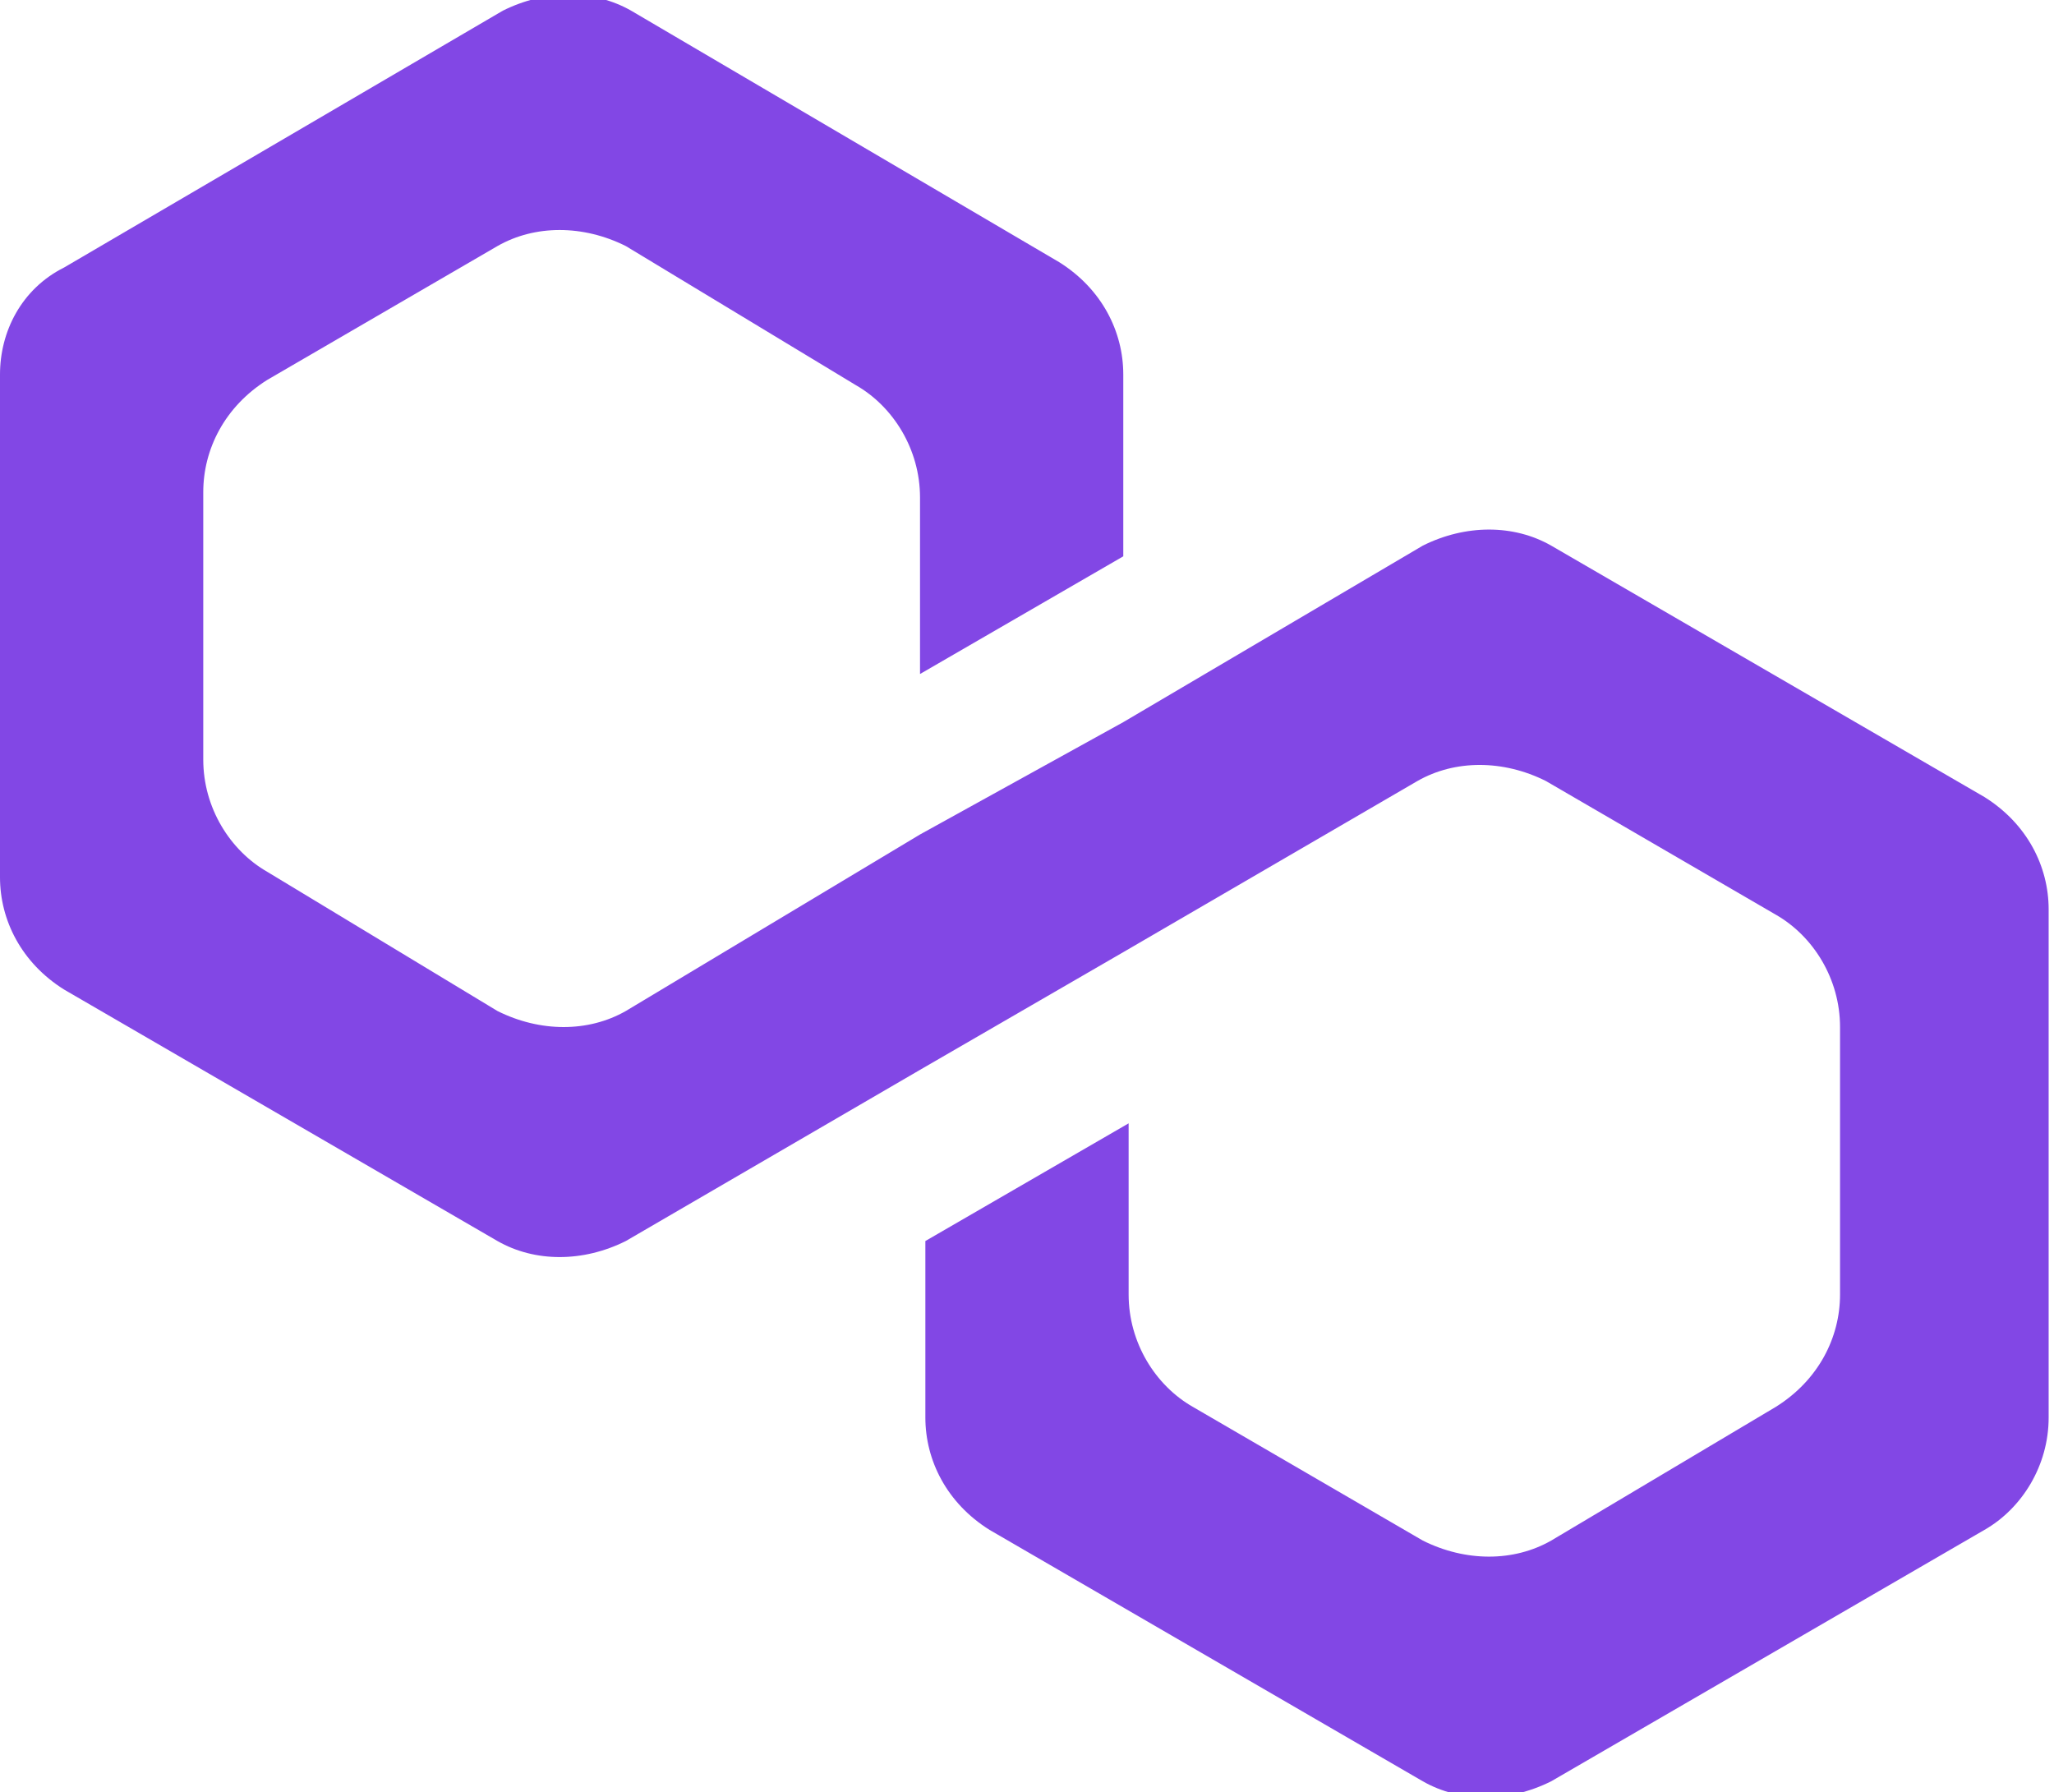
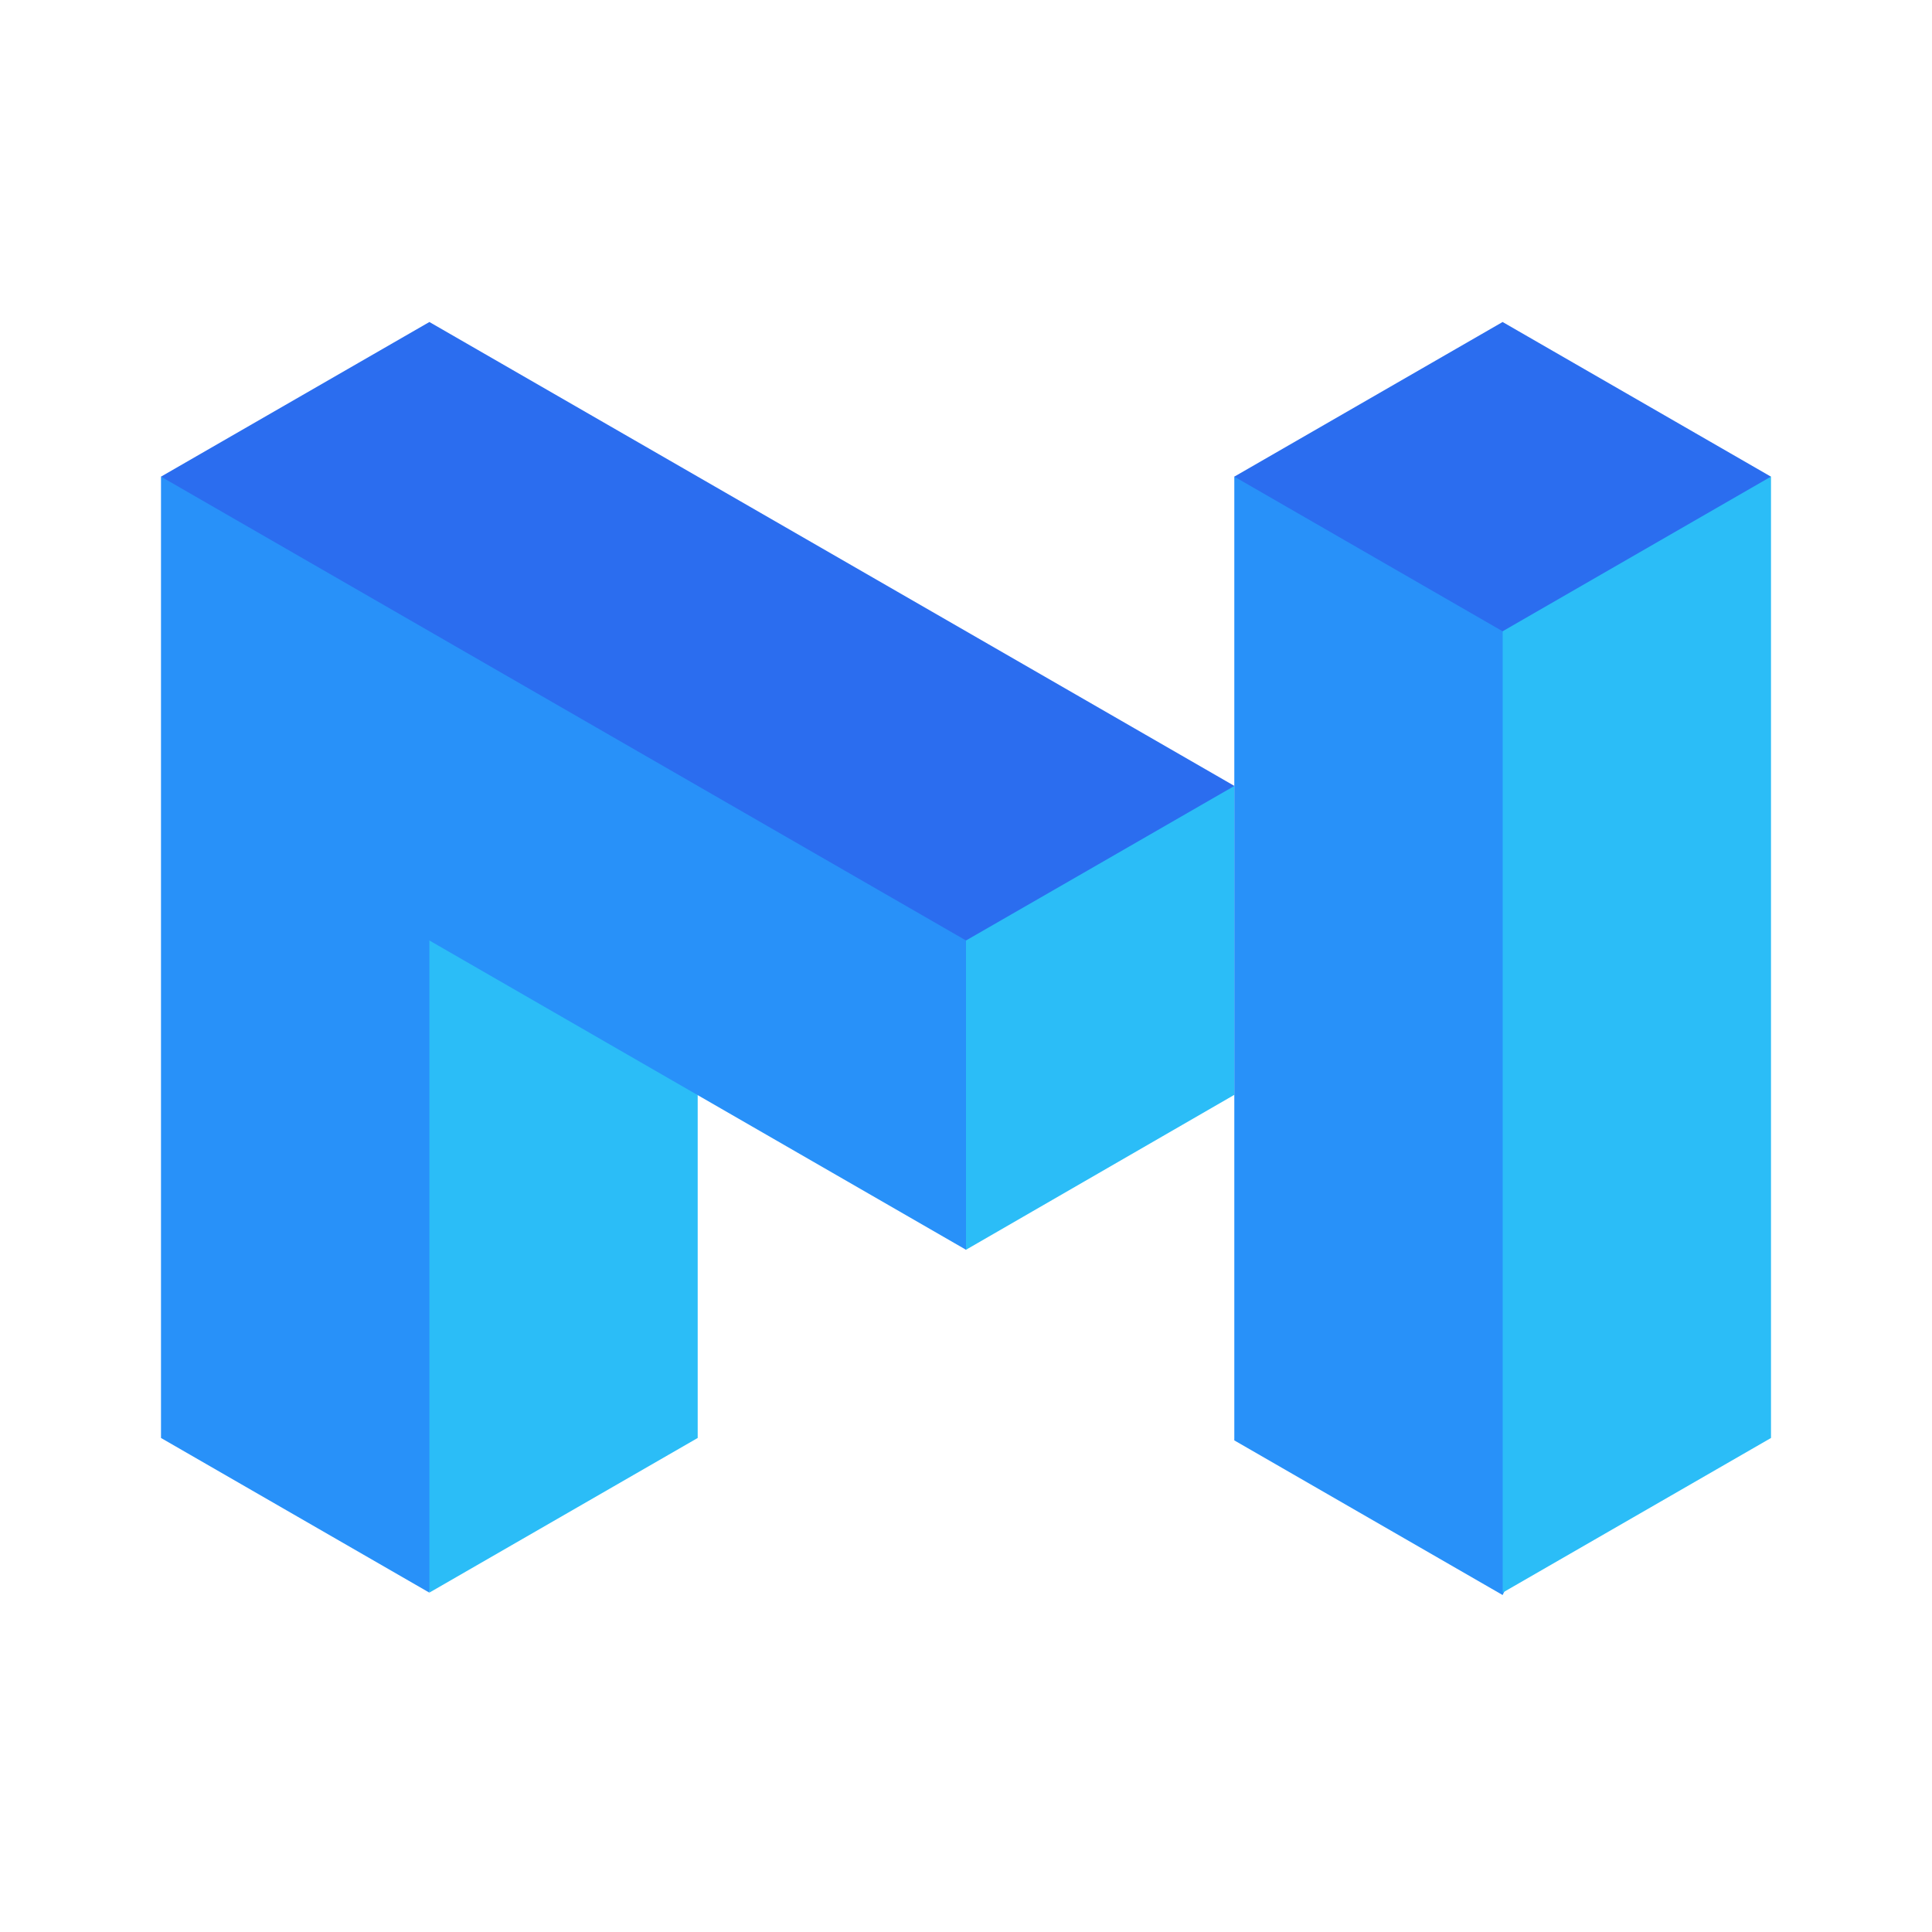
- <svg xmlns="http://www.w3.org/2000/svg" version="1.1" id="Layer_1" x="0px" y="0px" viewBox="0 0 38.4 33.5" style="enable-background:new 0 0 38.4 33.5;" xml:space="preserve">
-   <style type="text/css">
- 	.st0{fill:#8247E5;}
- 	</style>
-   <g>
-     <path class="st0" d="M29,10.2c-0.7-0.4-1.6-0.4-2.4,0L21,13.5l-3.8,2.1l-5.5,3.3c-0.7,0.4-1.6,0.4-2.4,0L5,16.3   c-0.7-0.4-1.2-1.2-1.2-2.1v-5c0-0.8,0.4-1.6,1.2-2.1l4.3-2.5c0.7-0.4,1.6-0.4,2.4,0L16,7.2c0.7,0.4,1.2,1.2,1.2,2.1v3.3l3.8-2.2V7   c0-0.8-0.4-1.6-1.2-2.1l-8-4.7c-0.7-0.4-1.6-0.4-2.4,0L1.2,5C0.4,5.4,0,6.2,0,7v9.4c0,0.8,0.4,1.6,1.2,2.1l8.1,4.7   c0.7,0.4,1.6,0.4,2.4,0l5.5-3.2l3.8-2.2l5.5-3.2c0.7-0.4,1.6-0.4,2.4,0l4.3,2.5c0.7,0.4,1.2,1.2,1.2,2.1v5c0,0.8-0.4,1.6-1.2,2.1   L29,28.8c-0.7,0.4-1.6,0.4-2.4,0l-4.3-2.5c-0.7-0.4-1.2-1.2-1.2-2.1V21l-3.8,2.2v3.3c0,0.8,0.4,1.6,1.2,2.1l8.1,4.7   c0.7,0.4,1.6,0.4,2.4,0l8.1-4.7c0.7-0.4,1.2-1.2,1.2-2.1V17c0-0.8-0.4-1.6-1.2-2.1L29,10.2z" />
-   </g>
+ <svg xmlns="http://www.w3.org/2000/svg" width="24" height="24" viewBox="0 0 24 24" fill="none">
+   <path fill-rule="evenodd" clip-rule="evenodd" d="M9.76 10.566L12 15.525L15.327 13.604H15.333V9.763L9.76 10.566Z" fill="#2BBDF7" />
+   <path fill-rule="evenodd" clip-rule="evenodd" d="M19.632 6.881L17.555 6.102L15.333 5.921V9.762V17.893L18.666 19.814L21.323 14.402L19.638 9.195L19.632 6.881Z" fill="#2891F9" />
+   <path fill-rule="evenodd" clip-rule="evenodd" d="M19.44 5.921L18.667 7.842V19.784L22 17.863V5.921H19.44Z" fill="#2BBDF7" />
+   <path fill-rule="evenodd" clip-rule="evenodd" d="M18.666 4L15.333 5.921L18.666 7.842L21.999 5.921L18.666 4Z" fill="#2B6DEF" />
+   <path fill-rule="evenodd" clip-rule="evenodd" d="M12 11.683L8.667 7.95L2 5.921V17.863L5.333 19.784L6.287 13.175L8.667 13.604L12 15.525V11.683Z" fill="#2891F9" />
+   <path fill-rule="evenodd" clip-rule="evenodd" d="M5.334 4L2 5.921L12 11.683L13.51 10.814L15.334 9.763L5.334 4Z" fill="#2B6DEF" />
+   <path fill-rule="evenodd" clip-rule="evenodd" d="M5.334 11.683V19.784L8.667 17.863V13.604L5.334 11.683Z" fill="#2BBDF7" />
</svg>
